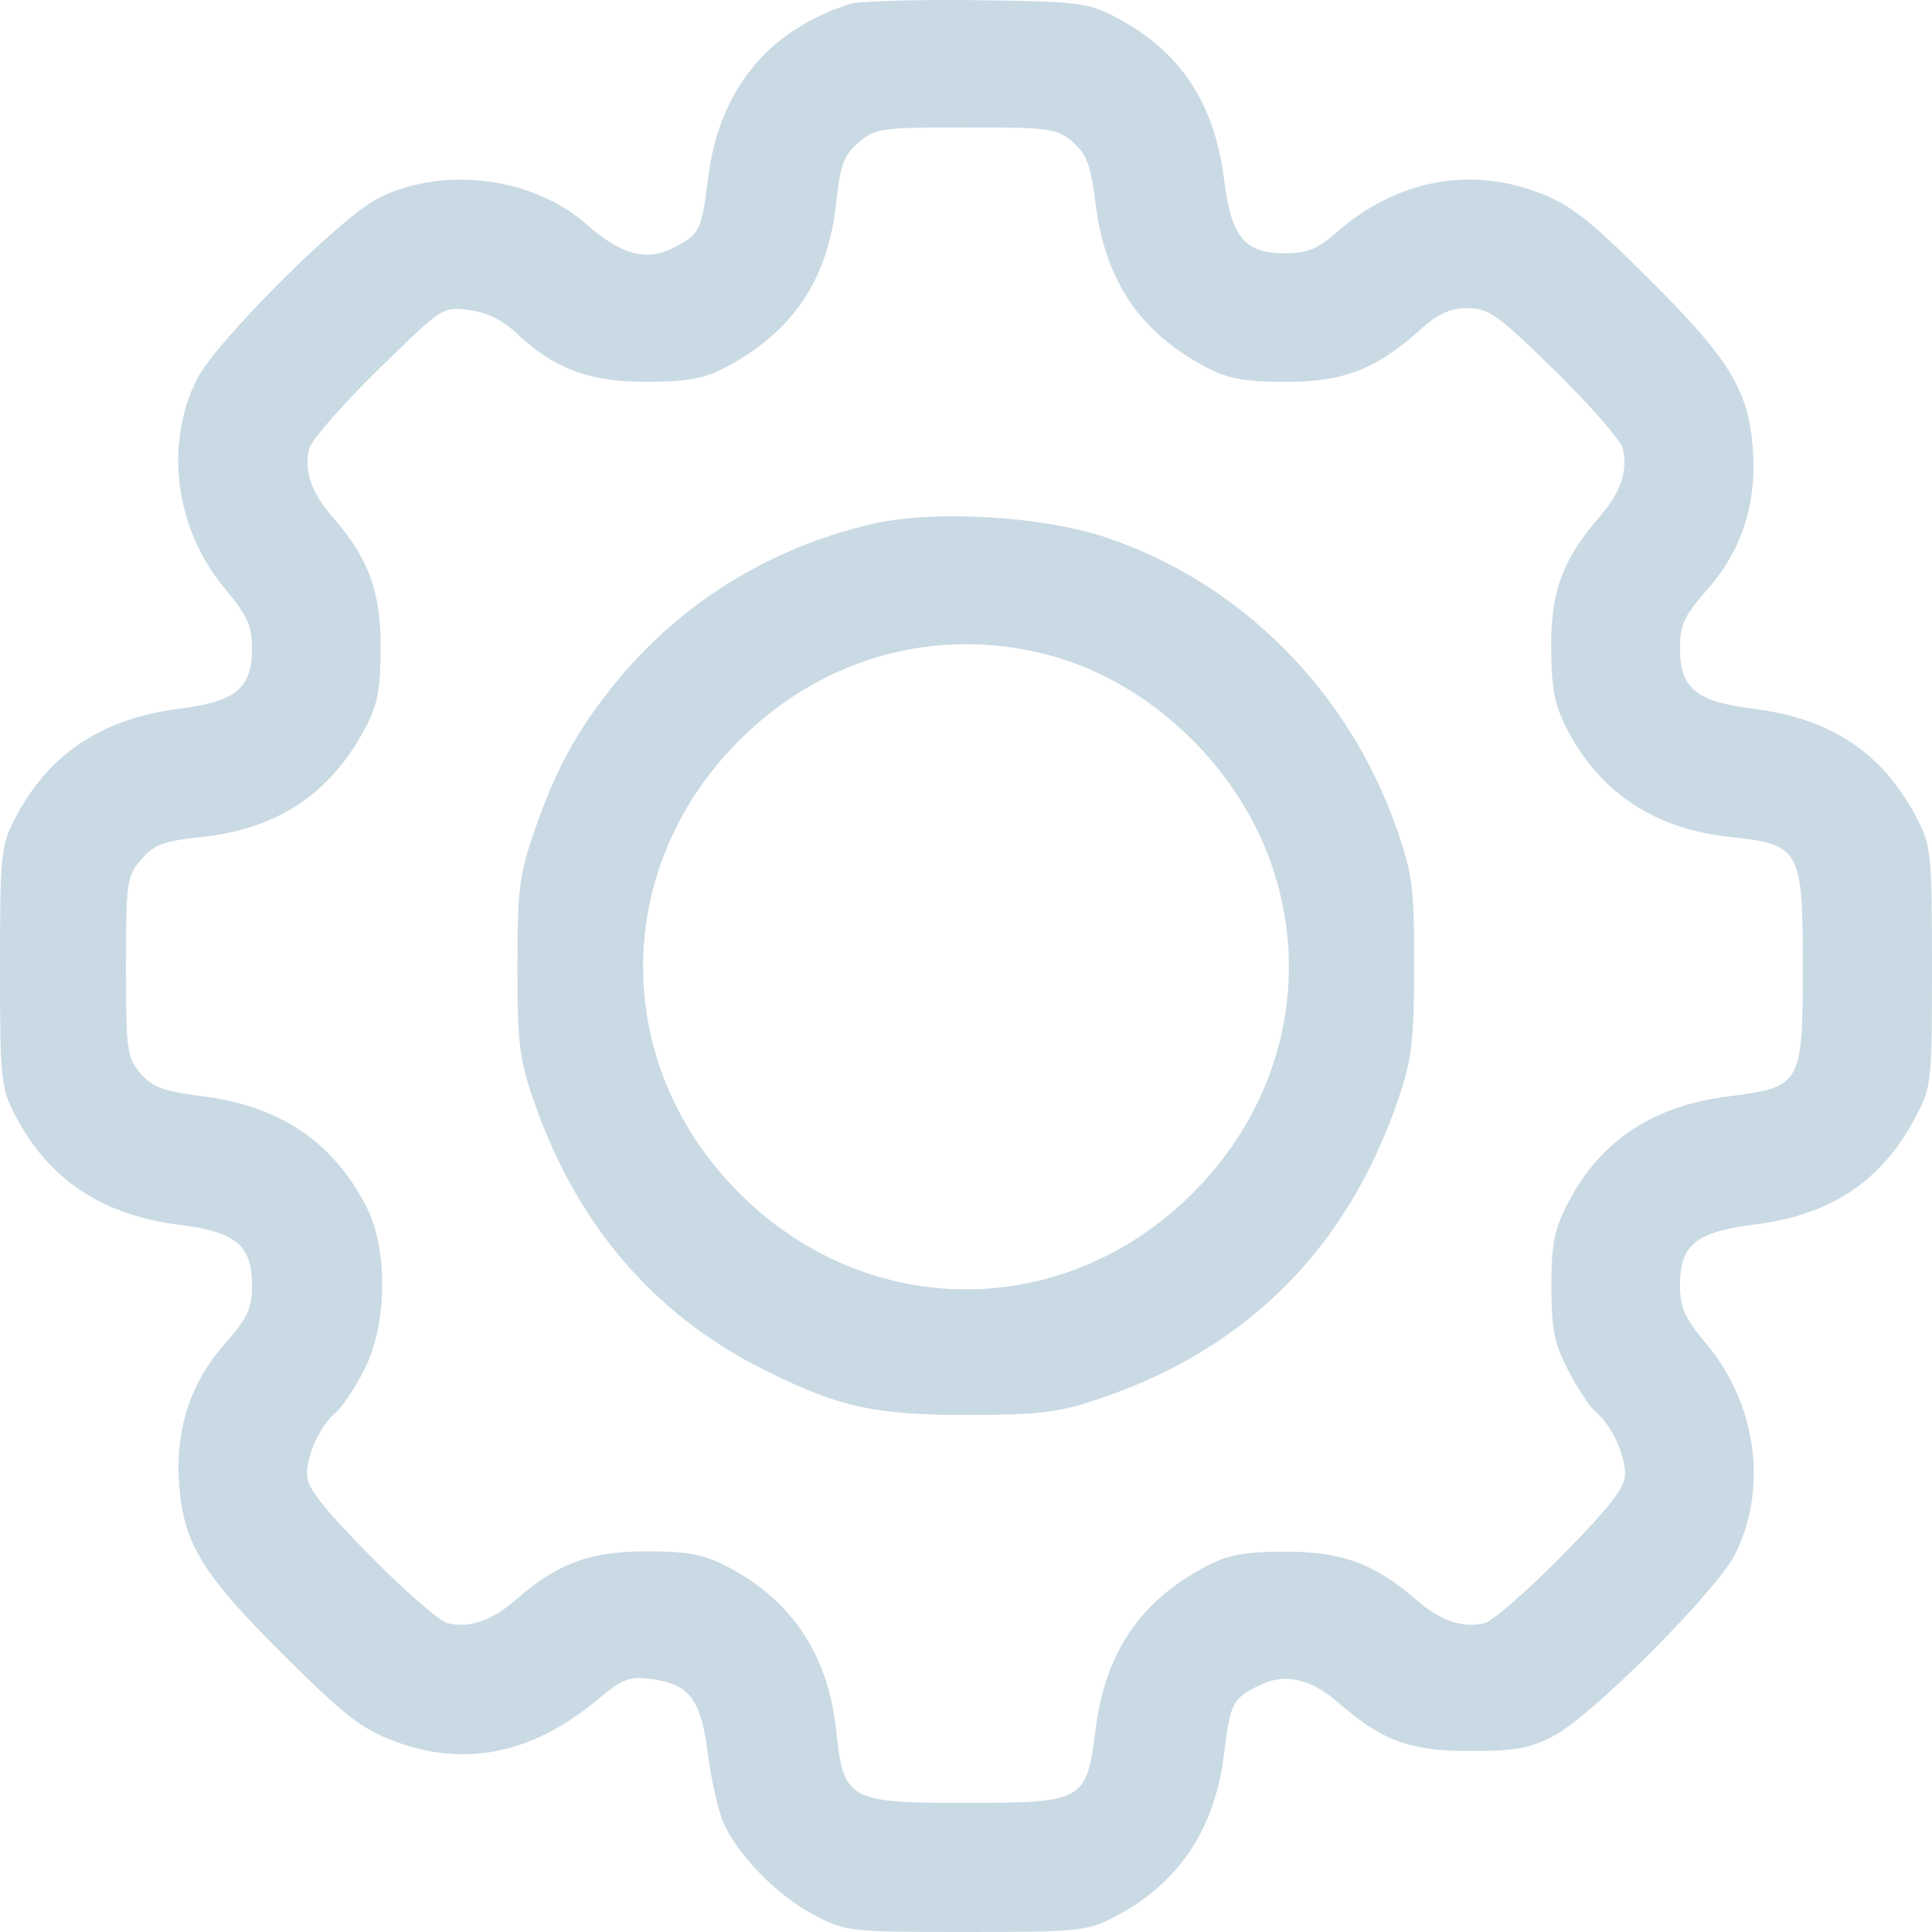
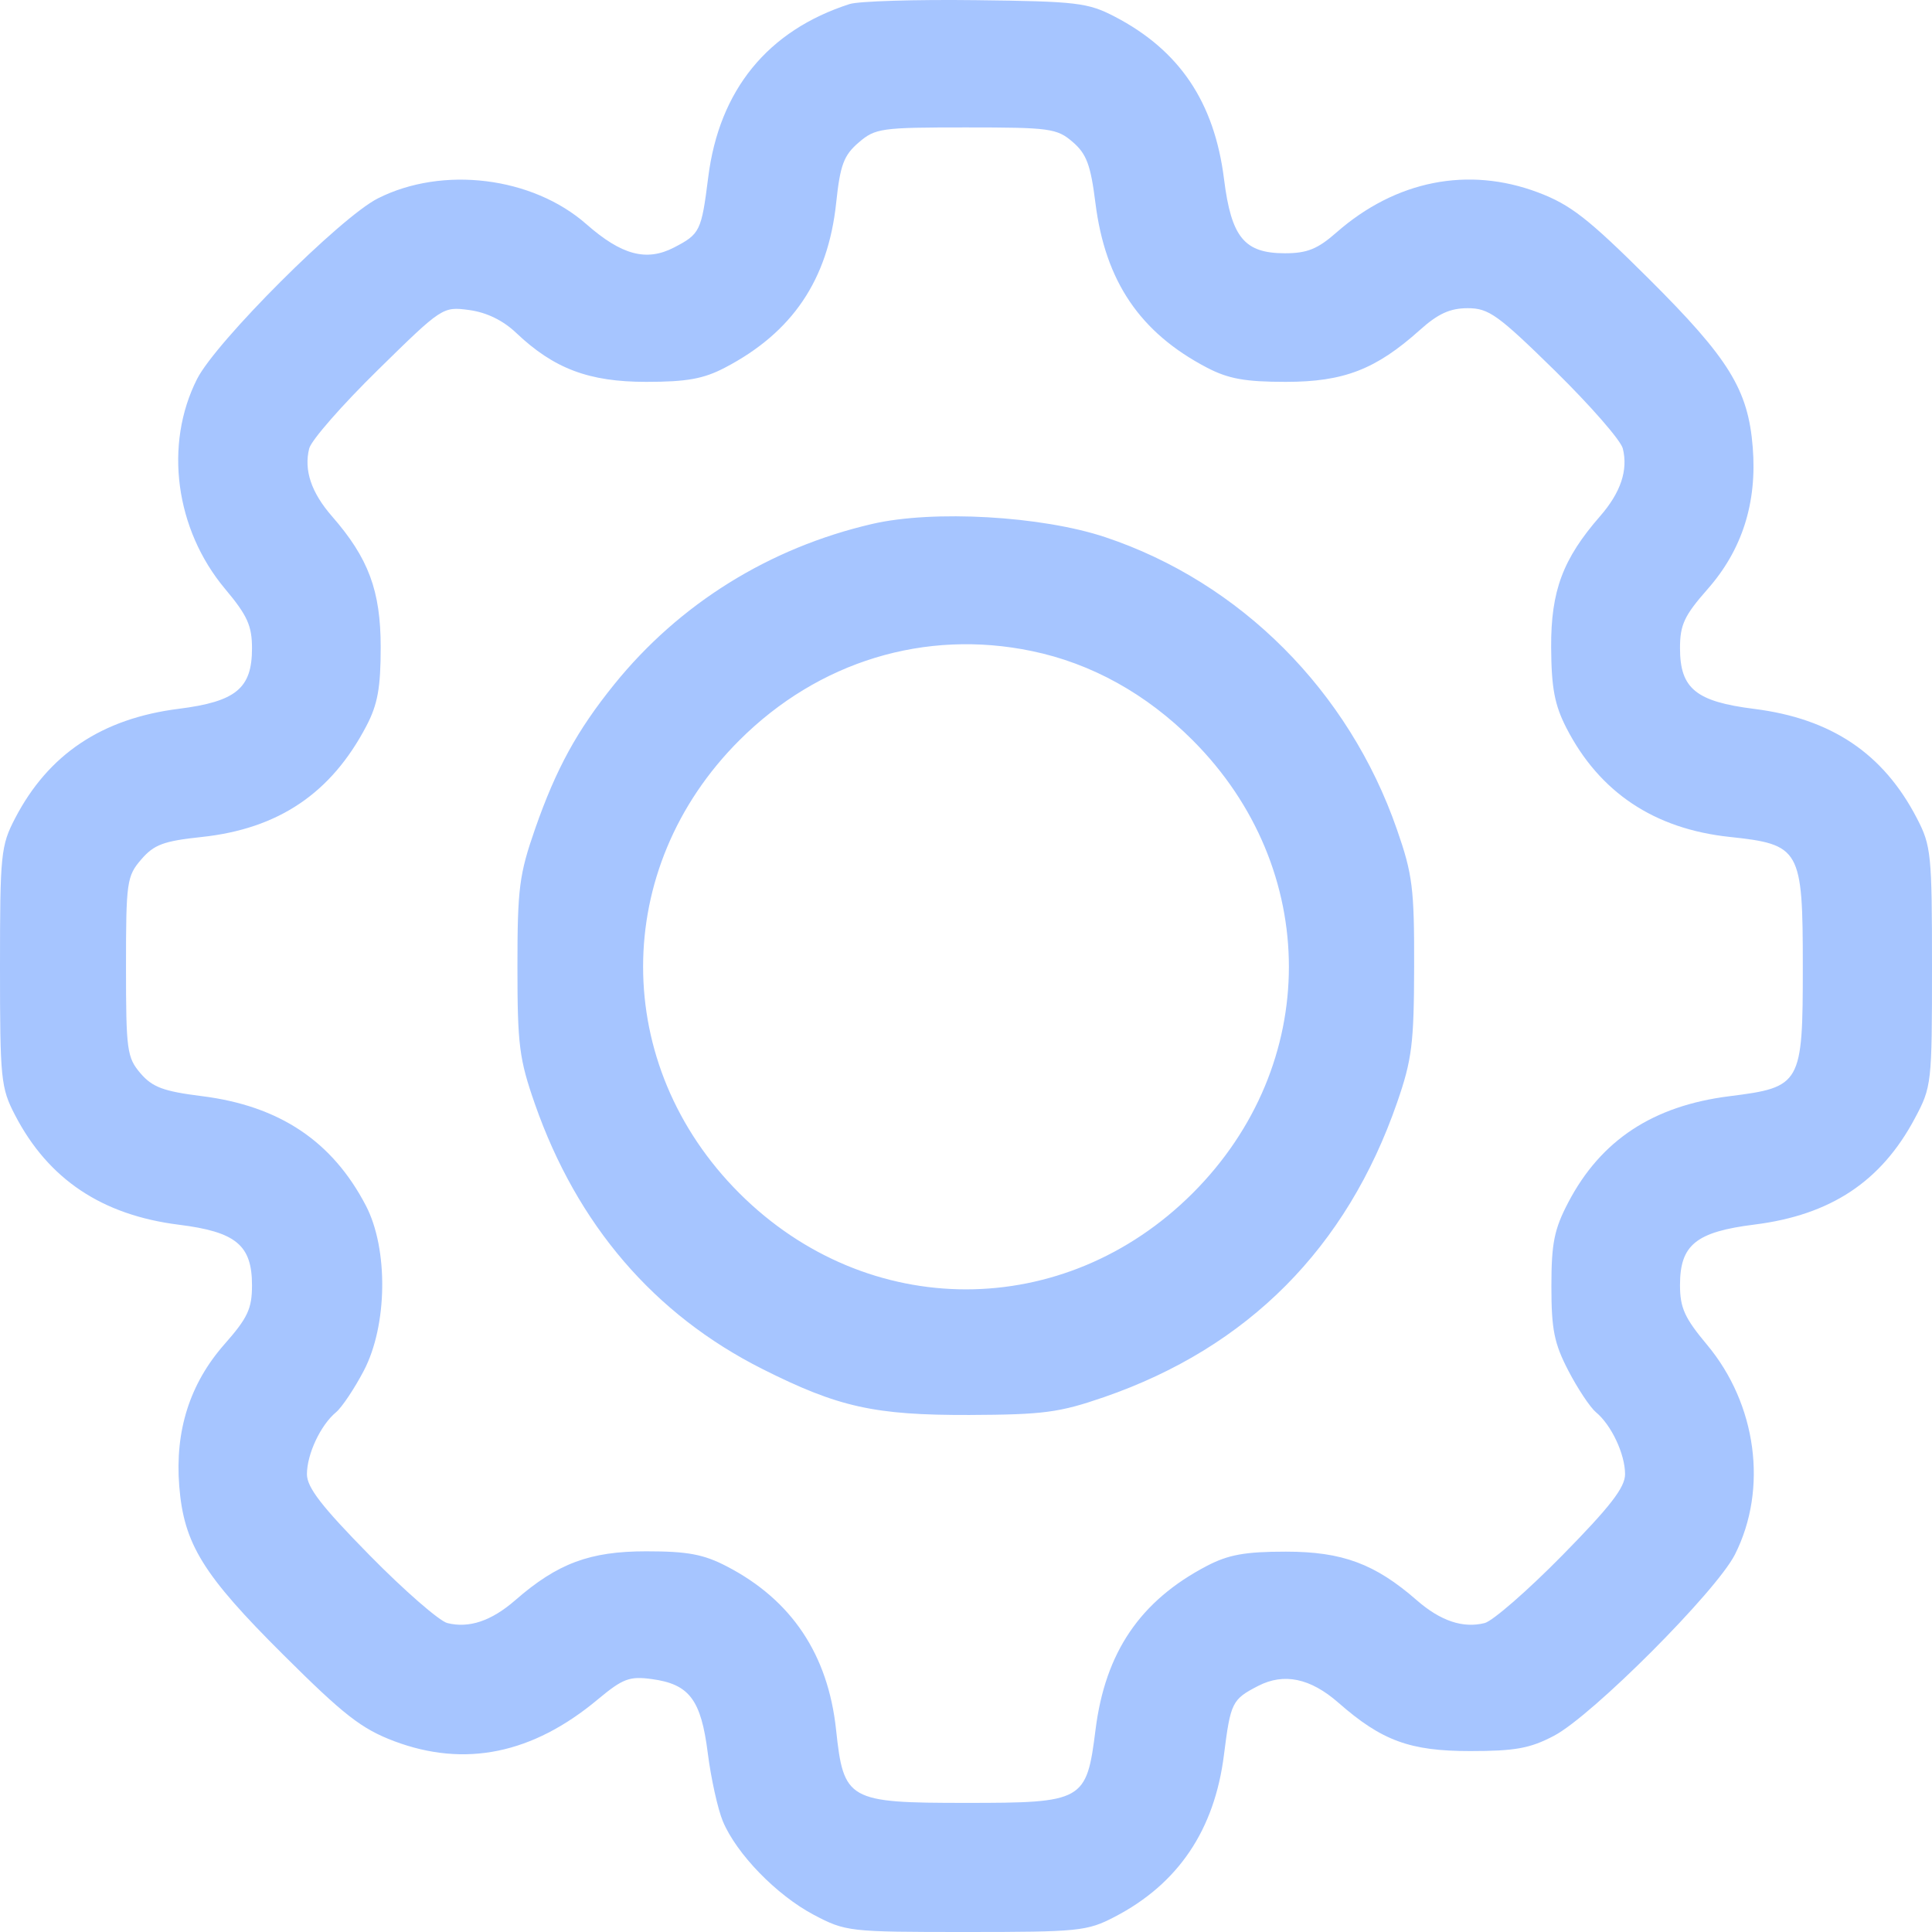
<svg xmlns="http://www.w3.org/2000/svg" width="23" height="23" viewBox="0 0 23 23" fill="none">
-   <path fill-rule="evenodd" clip-rule="evenodd" d="M10.115 0.048C9.141 0.361 8.561 1.071 8.431 2.112C8.35 2.752 8.334 2.786 8.023 2.947C7.695 3.116 7.4 3.037 6.981 2.669C6.339 2.104 5.269 1.972 4.498 2.362C4.053 2.587 2.571 4.067 2.346 4.512C1.951 5.292 2.086 6.302 2.679 7.01C2.945 7.327 3 7.449 3 7.719C3 8.195 2.809 8.352 2.129 8.438C1.214 8.553 0.576 8.979 0.18 9.741C0.01 10.067 0 10.168 0 11.509C0 12.849 0.01 12.951 0.18 13.277C0.576 14.039 1.214 14.465 2.129 14.58C2.81 14.665 3 14.823 3 15.301C3 15.58 2.949 15.689 2.672 16.003C2.26 16.471 2.081 17.033 2.134 17.693C2.189 18.381 2.416 18.748 3.374 19.701C4.095 20.419 4.304 20.581 4.692 20.728C5.534 21.045 6.341 20.88 7.118 20.23C7.415 19.983 7.494 19.953 7.759 19.989C8.206 20.049 8.346 20.234 8.426 20.871C8.464 21.171 8.545 21.536 8.605 21.681C8.768 22.071 9.245 22.561 9.687 22.795C10.069 22.996 10.106 23 11.5 23C12.841 23 12.943 22.99 13.269 22.82C14.026 22.427 14.459 21.786 14.571 20.89C14.65 20.267 14.667 20.231 14.977 20.071C15.285 19.912 15.6 19.978 15.934 20.271C16.45 20.723 16.784 20.846 17.5 20.846C18.039 20.846 18.215 20.814 18.5 20.664C18.954 20.426 20.432 18.945 20.654 18.506C21.049 17.725 20.914 16.716 20.32 16.007C20.055 15.69 20 15.569 20 15.298C20 14.82 20.19 14.665 20.888 14.578C21.794 14.464 22.395 14.066 22.795 13.315C22.996 12.939 23 12.901 23 11.509C23 10.169 22.99 10.067 22.82 9.741C22.42 8.969 21.802 8.555 20.882 8.439C20.189 8.352 20 8.197 20 7.716C20 7.438 20.051 7.329 20.328 7.014C20.74 6.547 20.919 5.985 20.866 5.325C20.811 4.637 20.584 4.27 19.626 3.316C18.905 2.599 18.696 2.436 18.308 2.29C17.478 1.978 16.616 2.149 15.912 2.766C15.686 2.965 15.561 3.015 15.297 3.015C14.814 3.015 14.659 2.827 14.572 2.134C14.457 1.215 14.041 0.598 13.269 0.197C12.951 0.032 12.819 0.016 11.615 0.002C10.896 -0.007 10.221 0.014 10.115 0.048ZM12.77 1.69C12.935 1.832 12.984 1.963 13.041 2.418C13.158 3.349 13.571 3.959 14.367 4.376C14.624 4.51 14.822 4.546 15.308 4.546C15.997 4.546 16.38 4.398 16.904 3.928C17.12 3.734 17.263 3.669 17.473 3.669C17.723 3.669 17.832 3.747 18.514 4.416C18.932 4.827 19.295 5.242 19.319 5.339C19.384 5.597 19.294 5.864 19.048 6.146C18.605 6.654 18.463 7.034 18.466 7.704C18.469 8.191 18.507 8.391 18.647 8.665C19.04 9.431 19.692 9.867 20.588 9.963C21.433 10.053 21.462 10.104 21.462 11.509C21.462 12.909 21.442 12.943 20.59 13.05C19.679 13.164 19.058 13.573 18.67 14.314C18.502 14.635 18.469 14.8 18.469 15.314C18.469 15.827 18.502 15.993 18.671 16.318C18.782 16.532 18.93 16.754 18.999 16.812C19.183 16.964 19.346 17.311 19.346 17.55C19.346 17.708 19.17 17.935 18.598 18.517C18.187 18.935 17.771 19.297 17.675 19.322C17.416 19.387 17.149 19.297 16.867 19.051C16.369 18.616 15.979 18.472 15.308 18.472C14.822 18.472 14.624 18.508 14.367 18.642C13.574 19.057 13.158 19.669 13.042 20.592C12.935 21.443 12.9 21.463 11.5 21.463C10.094 21.463 10.043 21.434 9.953 20.59C9.857 19.696 9.424 19.048 8.654 18.648C8.375 18.503 8.188 18.468 7.692 18.468C7.022 18.468 6.637 18.611 6.133 19.051C5.85 19.297 5.584 19.387 5.325 19.322C5.229 19.297 4.813 18.935 4.402 18.517C3.83 17.935 3.654 17.708 3.654 17.55C3.654 17.311 3.817 16.964 4.001 16.812C4.07 16.754 4.219 16.532 4.331 16.318C4.613 15.78 4.625 14.87 4.356 14.353C3.956 13.585 3.326 13.165 2.402 13.049C1.947 12.992 1.815 12.943 1.673 12.778C1.512 12.59 1.5 12.505 1.5 11.509C1.5 10.499 1.51 10.43 1.681 10.232C1.833 10.055 1.947 10.012 2.403 9.964C3.315 9.866 3.942 9.444 4.361 8.644C4.496 8.387 4.532 8.189 4.532 7.704C4.532 7.033 4.387 6.644 3.952 6.146C3.706 5.864 3.616 5.597 3.681 5.339C3.705 5.242 4.072 4.823 4.497 4.406C5.265 3.652 5.27 3.649 5.586 3.691C5.792 3.719 5.987 3.813 6.144 3.962C6.594 4.389 7.01 4.546 7.692 4.546C8.178 4.546 8.376 4.51 8.632 4.376C9.434 3.957 9.856 3.331 9.954 2.419C10.002 1.963 10.045 1.849 10.222 1.697C10.42 1.526 10.49 1.517 11.5 1.517C12.497 1.517 12.582 1.528 12.77 1.69ZM10.385 6.237C9.158 6.521 8.088 7.187 7.311 8.149C6.869 8.697 6.621 9.15 6.371 9.865C6.181 10.411 6.16 10.575 6.16 11.509C6.16 12.439 6.181 12.608 6.368 13.143C6.871 14.581 7.787 15.649 9.077 16.298C9.979 16.752 10.411 16.848 11.539 16.845C12.422 16.841 12.609 16.817 13.145 16.632C14.855 16.041 16.033 14.857 16.633 13.123C16.809 12.615 16.833 12.423 16.835 11.509C16.837 10.577 16.817 10.41 16.63 9.874C16.058 8.226 14.768 6.933 13.158 6.395C12.4 6.142 11.111 6.069 10.385 6.237ZM12.285 7.751C12.994 7.898 13.648 8.261 14.198 8.812C15.726 10.342 15.726 12.678 14.198 14.205C12.67 15.731 10.33 15.731 8.802 14.205C7.274 12.678 7.274 10.339 8.802 8.813C9.743 7.873 11.013 7.486 12.285 7.751Z" fill="#CADAE4" />
+   <path fill-rule="evenodd" clip-rule="evenodd" d="M10.115 0.048C9.141 0.361 8.561 1.071 8.431 2.112C8.35 2.752 8.334 2.786 8.023 2.947C7.695 3.116 7.4 3.037 6.981 2.669C6.339 2.104 5.269 1.972 4.498 2.362C4.053 2.587 2.571 4.067 2.346 4.512C1.951 5.292 2.086 6.302 2.679 7.01C2.945 7.327 3 7.449 3 7.719C3 8.195 2.809 8.352 2.129 8.438C1.214 8.553 0.576 8.979 0.18 9.741C0.01 10.067 0 10.168 0 11.509C0 12.849 0.01 12.951 0.18 13.277C0.576 14.039 1.214 14.465 2.129 14.58C2.81 14.665 3 14.823 3 15.301C3 15.58 2.949 15.689 2.672 16.003C2.26 16.471 2.081 17.033 2.134 17.693C2.189 18.381 2.416 18.748 3.374 19.701C4.095 20.419 4.304 20.581 4.692 20.728C5.534 21.045 6.341 20.88 7.118 20.23C7.415 19.983 7.494 19.953 7.759 19.989C8.206 20.049 8.346 20.234 8.426 20.871C8.464 21.171 8.545 21.536 8.605 21.681C8.768 22.071 9.245 22.561 9.687 22.795C10.069 22.996 10.106 23 11.5 23C12.841 23 12.943 22.99 13.269 22.82C14.026 22.427 14.459 21.786 14.571 20.89C14.65 20.267 14.667 20.231 14.977 20.071C15.285 19.912 15.6 19.978 15.934 20.271C16.45 20.723 16.784 20.846 17.5 20.846C18.039 20.846 18.215 20.814 18.5 20.664C18.954 20.426 20.432 18.945 20.654 18.506C21.049 17.725 20.914 16.716 20.32 16.007C20.055 15.69 20 15.569 20 15.298C20 14.82 20.19 14.665 20.888 14.578C21.794 14.464 22.395 14.066 22.795 13.315C22.996 12.939 23 12.901 23 11.509C23 10.169 22.99 10.067 22.82 9.741C22.42 8.969 21.802 8.555 20.882 8.439C20.189 8.352 20 8.197 20 7.716C20 7.438 20.051 7.329 20.328 7.014C20.74 6.547 20.919 5.985 20.866 5.325C20.811 4.637 20.584 4.27 19.626 3.316C18.905 2.599 18.696 2.436 18.308 2.29C17.478 1.978 16.616 2.149 15.912 2.766C15.686 2.965 15.561 3.015 15.297 3.015C14.814 3.015 14.659 2.827 14.572 2.134C14.457 1.215 14.041 0.598 13.269 0.197C12.951 0.032 12.819 0.016 11.615 0.002C10.896 -0.007 10.221 0.014 10.115 0.048ZM12.77 1.69C12.935 1.832 12.984 1.963 13.041 2.418C13.158 3.349 13.571 3.959 14.367 4.376C14.624 4.51 14.822 4.546 15.308 4.546C15.997 4.546 16.38 4.398 16.904 3.928C17.12 3.734 17.263 3.669 17.473 3.669C17.723 3.669 17.832 3.747 18.514 4.416C18.932 4.827 19.295 5.242 19.319 5.339C19.384 5.597 19.294 5.864 19.048 6.146C18.605 6.654 18.463 7.034 18.466 7.704C18.469 8.191 18.507 8.391 18.647 8.665C19.04 9.431 19.692 9.867 20.588 9.963C21.433 10.053 21.462 10.104 21.462 11.509C21.462 12.909 21.442 12.943 20.59 13.05C19.679 13.164 19.058 13.573 18.67 14.314C18.502 14.635 18.469 14.8 18.469 15.314C18.469 15.827 18.502 15.993 18.671 16.318C18.782 16.532 18.93 16.754 18.999 16.812C19.183 16.964 19.346 17.311 19.346 17.55C19.346 17.708 19.17 17.935 18.598 18.517C18.187 18.935 17.771 19.297 17.675 19.322C17.416 19.387 17.149 19.297 16.867 19.051C16.369 18.616 15.979 18.472 15.308 18.472C14.822 18.472 14.624 18.508 14.367 18.642C13.574 19.057 13.158 19.669 13.042 20.592C12.935 21.443 12.9 21.463 11.5 21.463C10.094 21.463 10.043 21.434 9.953 20.59C9.857 19.696 9.424 19.048 8.654 18.648C8.375 18.503 8.188 18.468 7.692 18.468C7.022 18.468 6.637 18.611 6.133 19.051C5.85 19.297 5.584 19.387 5.325 19.322C5.229 19.297 4.813 18.935 4.402 18.517C3.83 17.935 3.654 17.708 3.654 17.55C3.654 17.311 3.817 16.964 4.001 16.812C4.07 16.754 4.219 16.532 4.331 16.318C4.613 15.78 4.625 14.87 4.356 14.353C3.956 13.585 3.326 13.165 2.402 13.049C1.947 12.992 1.815 12.943 1.673 12.778C1.512 12.59 1.5 12.505 1.5 11.509C1.5 10.499 1.51 10.43 1.681 10.232C1.833 10.055 1.947 10.012 2.403 9.964C3.315 9.866 3.942 9.444 4.361 8.644C4.496 8.387 4.532 8.189 4.532 7.704C4.532 7.033 4.387 6.644 3.952 6.146C3.706 5.864 3.616 5.597 3.681 5.339C3.705 5.242 4.072 4.823 4.497 4.406C5.265 3.652 5.27 3.649 5.586 3.691C5.792 3.719 5.987 3.813 6.144 3.962C6.594 4.389 7.01 4.546 7.692 4.546C8.178 4.546 8.376 4.51 8.632 4.376C9.434 3.957 9.856 3.331 9.954 2.419C10.002 1.963 10.045 1.849 10.222 1.697C10.42 1.526 10.49 1.517 11.5 1.517C12.497 1.517 12.582 1.528 12.77 1.69ZM10.385 6.237C9.158 6.521 8.088 7.187 7.311 8.149C6.869 8.697 6.621 9.15 6.371 9.865C6.181 10.411 6.16 10.575 6.16 11.509C6.16 12.439 6.181 12.608 6.368 13.143C6.871 14.581 7.787 15.649 9.077 16.298C9.979 16.752 10.411 16.848 11.539 16.845C12.422 16.841 12.609 16.817 13.145 16.632C14.855 16.041 16.033 14.857 16.633 13.123C16.809 12.615 16.833 12.423 16.835 11.509C16.837 10.577 16.817 10.41 16.63 9.874C16.058 8.226 14.768 6.933 13.158 6.395C12.4 6.142 11.111 6.069 10.385 6.237ZM12.285 7.751C12.994 7.898 13.648 8.261 14.198 8.812C15.726 10.342 15.726 12.678 14.198 14.205C12.67 15.731 10.33 15.731 8.802 14.205C7.274 12.678 7.274 10.339 8.802 8.813C9.743 7.873 11.013 7.486 12.285 7.751Z" fill="#A6C5FF" />
</svg>
